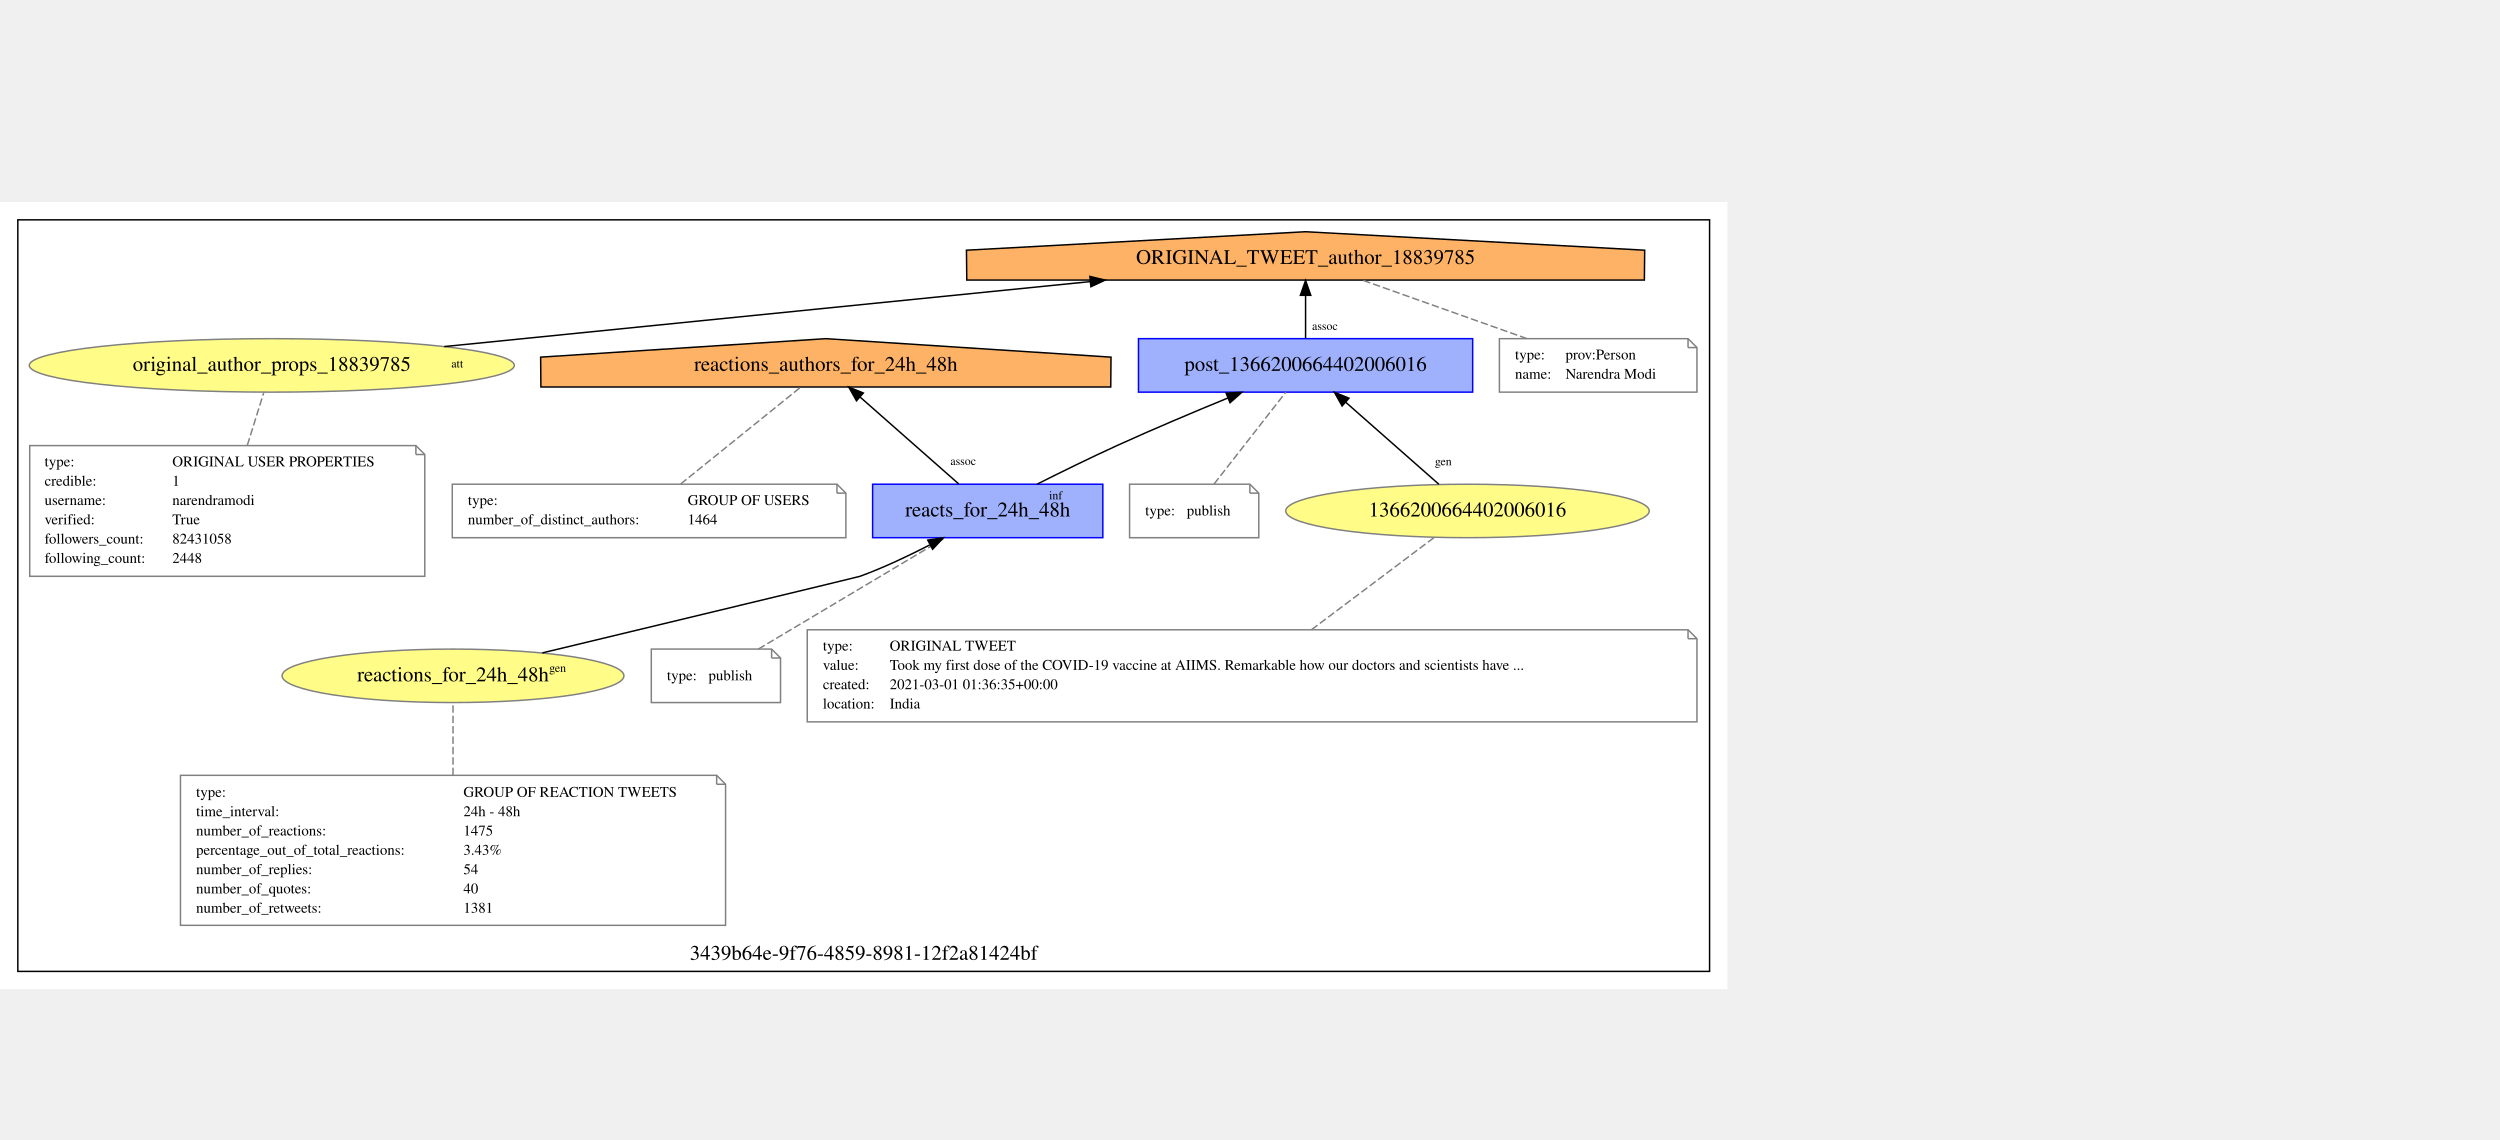
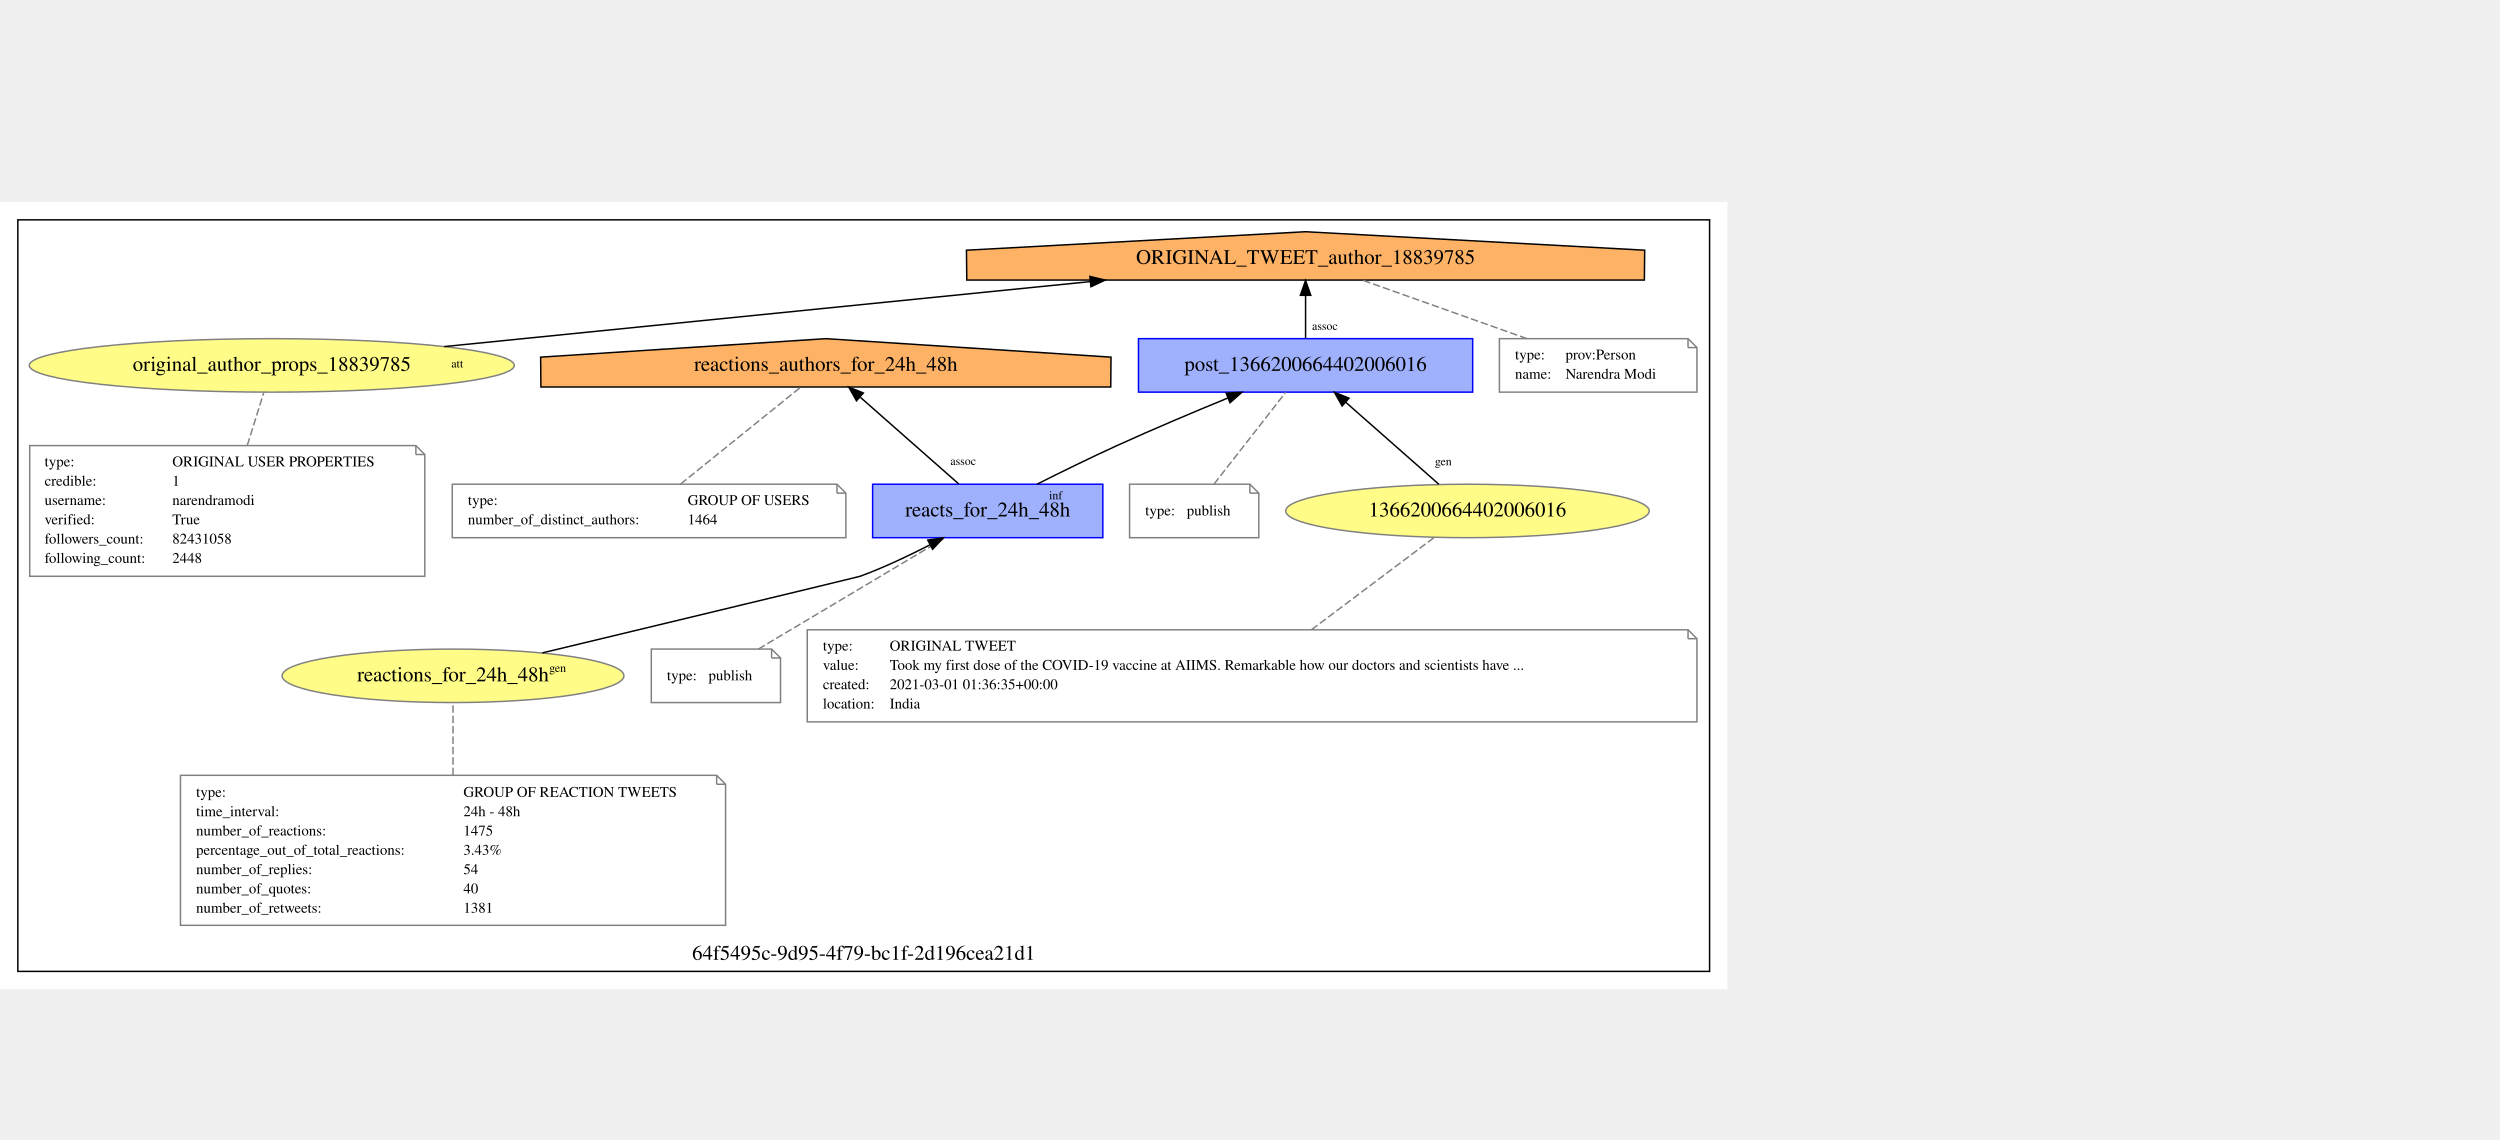
<svg xmlns="http://www.w3.org/2000/svg" xmlns:xlink="http://www.w3.org/1999/xlink" contentScriptType="application/ecmascript" contentStyleType="text/css" height="525pt" preserveAspectRatio="xMidYMid meet" version="1.1" viewBox="0 0 1700 500" width="1152pt" zoomAndPan="magnify">
  <g class="graph" id="graph0" transform="scale(1.01 1.01) rotate(0) translate(4 526)">
    <polygon fill="white" points="-4,4 -4,-526 1159,-526 1159,4 -4,4" stroke="transparent" />
    <g class="cluster" id="clust1">
      <g id="a_clust1">
-         <a xlink:actuate="onRequest" xlink:href="urn:uuid:3439b64e-9f76-4859-8981-12f2a81424bf" xlink:show="replace" xlink:title="3439b64e-9f76-4859-8981-12f2a81424bf" xlink:type="simple">
+         <a xlink:actuate="onRequest" xlink:href="urn:uuid:64f5495c-9d95-4f79-bc1f-2d196cea21d1" xlink:show="replace" xlink:title="64f5495c-9d95-4f79-bc1f-2d196cea21d1" xlink:type="simple">
          <polygon fill="none" points="8,-8 8,-514 1147,-514 1147,-8 8,-8" stroke="black" />
-           <text font-family="Times,serif" font-size="14.00" text-anchor="middle" x="577.5" y="-15.8">3439b64e-9f76-4859-8981-12f2a81424bf</text>
+           <text font-family="Times,serif" font-size="14.00" text-anchor="middle" x="577.5" y="-15.8">64f5495c-9d95-4f79-bc1f-2d196cea21d1</text>
        </a>
      </g>
    </g>
    <g class="node" id="node1">
      <g id="a_node1">
        <a xlink:actuate="onRequest" xlink:href="http://twitter.com/post_1366200664402006016" xlink:show="replace" xlink:title="post_1366200664402006016" xlink:type="simple">
          <polygon fill="#9fb1fc" points="987.5,-434 762.5,-434 762.5,-398 987.5,-398 987.5,-434" stroke="#0000ff" />
          <text font-family="Times,serif" font-size="14.00" text-anchor="middle" x="875" y="-412.3">post_1366200664402006016</text>
        </a>
      </g>
    </g>
    <g class="node" id="node11">
      <g id="a_node11">
        <a xlink:actuate="onRequest" xlink:href="http://twitter.com/ORIGINAL_TWEET_author_18839785" xlink:show="replace" xlink:title="ORIGINAL_TWEET_author_18839785" xlink:type="simple">
          <polygon fill="#fdb266" points="1103.32,-493.56 875,-506 646.68,-493.56 646.9,-473.44 1103.1,-473.44 1103.32,-493.56" stroke="black" />
          <text font-family="Times,serif" font-size="14.00" text-anchor="middle" x="875" y="-484.3">ORIGINAL_TWEET_author_18839785</text>
        </a>
      </g>
    </g>
    <g class="edge" id="edge9">
      <path d="M875,-434.3C875,-443.01 875,-453.7 875,-463.17" fill="none" stroke="black" />
      <polygon fill="black" points="871.5,-463.18 875,-473.18 878.5,-463.18 871.5,-463.18" stroke="black" />
      <text font-family="Times,serif" font-size="8.00" text-anchor="middle" x="887.99" y="-439.9">assoc</text>
    </g>
    <g class="node" id="node2">
      <polygon fill="none" points="837.5,-336 756.5,-336 756.5,-300 843.5,-300 843.5,-330 837.5,-336" stroke="gray" />
      <polyline fill="none" points="837.5,-336 837.5,-330 " stroke="gray" />
      <polyline fill="none" points="843.5,-330 837.5,-330 " stroke="gray" />
      <text font-family="Times,serif" font-size="10.00" text-anchor="start" x="767" y="-315">type:</text>
      <text font-family="Times,serif" font-size="10.00" text-anchor="start" x="795" y="-315">publish</text>
    </g>
    <g class="edge" id="edge1">
      <path d="M813.41,-336.16C827.06,-353.64 848.1,-380.57 861.71,-397.99" fill="none" stroke="gray" stroke-dasharray="5,2" />
    </g>
    <g class="node" id="node3">
      <g id="a_node3">
        <a xlink:actuate="onRequest" xlink:href="http://twitter.com/reacts_for_24h_48h" xlink:show="replace" xlink:title="reacts_for_24h_48h" xlink:type="simple">
          <polygon fill="#9fb1fc" points="738.5,-336 583.5,-336 583.5,-300 738.5,-300 738.5,-336" stroke="#0000ff" />
          <text font-family="Times,serif" font-size="14.00" text-anchor="middle" x="661" y="-314.3">reacts_for_24h_48h</text>
        </a>
      </g>
    </g>
    <g class="edge" id="edge11">
      <path d="M694.23,-336.04C710.34,-344.15 730.06,-353.83 748,-362 772.37,-373.09 799.74,-384.63 822.81,-394.1" fill="none" stroke="black" />
      <polygon fill="black" points="821.5,-397.34 832.08,-397.88 824.15,-390.86 821.5,-397.34" stroke="black" />
      <text font-family="Times,serif" font-size="8.00" text-anchor="middle" x="706.75" y="-325.89">inf</text>
    </g>
    <g class="node" id="node13">
      <g id="a_node13">
        <a xlink:actuate="onRequest" xlink:href="http://twitter.com/reactions_authors_for_24h_48h" xlink:show="replace" xlink:title="reactions_authors_for_24h_48h" xlink:type="simple">
          <polygon fill="#fdb266" points="744.01,-421.56 552,-434 359.99,-421.56 360.17,-401.44 743.83,-401.44 744.01,-421.56" stroke="black" />
          <text font-family="Times,serif" font-size="14.00" text-anchor="middle" x="552" y="-412.3">reactions_authors_for_24h_48h</text>
        </a>
      </g>
    </g>
    <g class="edge" id="edge12">
      <path d="M641.51,-336.16C622.89,-352.56 594.81,-377.29 575.08,-394.67" fill="none" stroke="black" />
      <polygon fill="black" points="572.64,-392.16 567.45,-401.4 577.26,-397.41 572.64,-392.16" stroke="black" />
      <text font-family="Times,serif" font-size="8.00" text-anchor="middle" x="644.47" y="-348.97">assoc</text>
    </g>
    <g class="node" id="node4">
      <polygon fill="none" points="515.5,-225 434.5,-225 434.5,-189 521.5,-189 521.5,-219 515.5,-225" stroke="gray" />
      <polyline fill="none" points="515.5,-225 515.5,-219 " stroke="gray" />
      <polyline fill="none" points="521.5,-219 515.5,-219 " stroke="gray" />
      <text font-family="Times,serif" font-size="10.00" text-anchor="start" x="445" y="-204">type:</text>
      <text font-family="Times,serif" font-size="10.00" text-anchor="start" x="473" y="-204">publish</text>
    </g>
    <g class="edge" id="edge2">
      <path d="M506.59,-225.03C540.87,-245.45 597.98,-279.46 632.31,-299.91" fill="none" stroke="gray" stroke-dasharray="5,2" />
    </g>
    <g class="node" id="node5">
      <g id="a_node5">
        <a xlink:actuate="onRequest" xlink:href="http://twitter.com/1366200664402006016" xlink:show="replace" xlink:title="1366200664402006016" xlink:type="simple">
          <ellipse cx="984" cy="-318" fill="#fffc87" rx="122.38" ry="18" stroke="#808080" />
          <text font-family="Times,serif" font-size="14.00" text-anchor="middle" x="984" y="-314.3">1366200664402006016</text>
        </a>
      </g>
    </g>
    <g class="edge" id="edge8">
      <path d="M964.76,-335.94C947.36,-351.27 921.55,-374 902.06,-391.16" fill="none" stroke="black" />
      <polygon fill="black" points="899.6,-388.67 894.41,-397.9 904.23,-393.92 899.6,-388.67" stroke="black" />
      <text font-family="Times,serif" font-size="8.00" text-anchor="middle" x="967.72" y="-348.75">gen</text>
    </g>
    <g class="node" id="node6">
      <polygon fill="none" points="1132.5,-238 539.5,-238 539.5,-176 1138.5,-176 1138.5,-232 1132.5,-238" stroke="gray" />
      <polyline fill="none" points="1132.5,-238 1132.5,-232 " stroke="gray" />
      <polyline fill="none" points="1138.5,-232 1132.5,-232 " stroke="gray" />
      <text font-family="Times,serif" font-size="10.00" text-anchor="start" x="550" y="-224">type:</text>
      <text font-family="Times,serif" font-size="10.00" text-anchor="start" x="595" y="-224">ORIGINAL TWEET</text>
      <text font-family="Times,serif" font-size="10.00" text-anchor="start" x="550" y="-211">value:</text>
      <text font-family="Times,serif" font-size="10.00" text-anchor="start" x="595" y="-211">Took my first dose of the COVID-19 vaccine at AIIMS. Remarkable how our doctors and scientists have ...</text>
      <text font-family="Times,serif" font-size="10.00" text-anchor="start" x="550" y="-198">created:</text>
      <text font-family="Times,serif" font-size="10.00" text-anchor="start" x="595" y="-198">2021-03-01 01:36:35+00:00</text>
      <text font-family="Times,serif" font-size="10.00" text-anchor="start" x="550" y="-185">location:</text>
      <text font-family="Times,serif" font-size="10.00" text-anchor="start" x="595" y="-185">India</text>
    </g>
    <g class="edge" id="edge3">
      <path d="M879.01,-238.07C905.66,-258.11 939.71,-283.71 961.68,-300.22" fill="none" stroke="gray" stroke-dasharray="5,2" />
    </g>
    <g class="node" id="node7">
      <g id="a_node7">
        <a xlink:actuate="onRequest" xlink:href="http://twitter.com/original_author_props_18839785" xlink:show="replace" xlink:title="original_author_props_18839785" xlink:type="simple">
          <ellipse cx="179" cy="-416" fill="#fffc87" rx="163.27" ry="18" stroke="#808080" />
          <text font-family="Times,serif" font-size="14.00" text-anchor="middle" x="179" y="-412.3">original_author_props_18839785</text>
        </a>
      </g>
    </g>
    <g class="edge" id="edge10">
      <path d="M295.1,-428.68C414.59,-440.69 601.03,-459.45 730.11,-472.43" fill="none" stroke="black" />
      <polygon fill="black" points="729.78,-475.91 740.08,-473.43 730.48,-468.95 729.78,-475.91" stroke="black" />
      <text font-family="Times,serif" font-size="8.00" text-anchor="middle" x="303.87" y="-414.6">att</text>
    </g>
    <g class="node" id="node8">
      <polygon fill="none" points="276,-362 16,-362 16,-274 282,-274 282,-356 276,-362" stroke="gray" />
      <polyline fill="none" points="276,-362 276,-356 " stroke="gray" />
      <polyline fill="none" points="282,-356 276,-356 " stroke="gray" />
      <text font-family="Times,serif" font-size="10.00" text-anchor="start" x="26" y="-348">type:</text>
      <text font-family="Times,serif" font-size="10.00" text-anchor="start" x="112" y="-348">ORIGINAL USER PROPERTIES</text>
      <text font-family="Times,serif" font-size="10.00" text-anchor="start" x="26" y="-335">credible:</text>
      <text font-family="Times,serif" font-size="10.00" text-anchor="start" x="112" y="-335">1</text>
      <text font-family="Times,serif" font-size="10.00" text-anchor="start" x="26" y="-322">username:</text>
      <text font-family="Times,serif" font-size="10.00" text-anchor="start" x="112" y="-322">narendramodi</text>
      <text font-family="Times,serif" font-size="10.00" text-anchor="start" x="26" y="-309">verified:</text>
      <text font-family="Times,serif" font-size="10.00" text-anchor="start" x="112" y="-309">True</text>
      <text font-family="Times,serif" font-size="10.00" text-anchor="start" x="26" y="-296">followers_count:</text>
      <text font-family="Times,serif" font-size="10.00" text-anchor="start" x="112" y="-296">82431058</text>
      <text font-family="Times,serif" font-size="10.00" text-anchor="start" x="26" y="-283">following_count:</text>
      <text font-family="Times,serif" font-size="10.00" text-anchor="start" x="112" y="-283">2448</text>
    </g>
    <g class="edge" id="edge4">
      <path d="M162.51,-362.23C166.43,-374.77 170.48,-387.75 173.59,-397.7" fill="none" stroke="gray" stroke-dasharray="5,2" />
    </g>
    <g class="node" id="node9">
      <g id="a_node9">
        <a xlink:actuate="onRequest" xlink:href="http://twitter.com/reactions_for_24h_48h" xlink:show="replace" xlink:title="reactions_for_24h_48h" xlink:type="simple">
          <ellipse cx="301" cy="-207" fill="#fffc87" rx="115.08" ry="18" stroke="#808080" />
          <text font-family="Times,serif" font-size="14.00" text-anchor="middle" x="301" y="-203.3">reactions_for_24h_48h</text>
        </a>
      </g>
    </g>
    <g class="edge" id="edge13">
      <path d="M361.12,-222.44C441.38,-241.72 573.72,-273.53 575,-274 590.82,-279.78 607.53,-287.68 621.97,-295.13" fill="none" stroke="black" />
      <polygon fill="black" points="620.62,-298.38 631.1,-299.94 623.88,-292.19 620.62,-298.38" stroke="black" />
      <text font-family="Times,serif" font-size="8.00" text-anchor="middle" x="371.44" y="-209.66">gen</text>
    </g>
    <g class="node" id="node10">
      <polygon fill="none" points="478.5,-140 117.5,-140 117.5,-39 484.5,-39 484.5,-134 478.5,-140" stroke="gray" />
      <polyline fill="none" points="478.5,-140 478.5,-134 " stroke="gray" />
      <polyline fill="none" points="484.5,-134 478.5,-134 " stroke="gray" />
      <text font-family="Times,serif" font-size="10.00" text-anchor="start" x="128" y="-125.5">type:</text>
      <text font-family="Times,serif" font-size="10.00" text-anchor="start" x="308" y="-125.5">GROUP OF REACTION TWEETS</text>
      <text font-family="Times,serif" font-size="10.00" text-anchor="start" x="128" y="-112.5">time_interval:</text>
      <text font-family="Times,serif" font-size="10.00" text-anchor="start" x="308" y="-112.5">24h - 48h</text>
      <text font-family="Times,serif" font-size="10.00" text-anchor="start" x="128" y="-99.5">number_of_reactions:</text>
      <text font-family="Times,serif" font-size="10.00" text-anchor="start" x="308" y="-99.5">1475</text>
      <text font-family="Times,serif" font-size="10.00" text-anchor="start" x="128" y="-86.5">percentage_out_of_total_reactions:</text>
      <text font-family="Times,serif" font-size="10.00" text-anchor="start" x="308" y="-86.5">3.43%</text>
      <text font-family="Times,serif" font-size="10.00" text-anchor="start" x="128" y="-73.5">number_of_replies:</text>
      <text font-family="Times,serif" font-size="10.00" text-anchor="start" x="308" y="-73.5">54</text>
      <text font-family="Times,serif" font-size="10.00" text-anchor="start" x="128" y="-60.5">number_of_quotes:</text>
      <text font-family="Times,serif" font-size="10.00" text-anchor="start" x="308" y="-60.5">40</text>
      <text font-family="Times,serif" font-size="10.00" text-anchor="start" x="128" y="-47.5">number_of_retweets:</text>
      <text font-family="Times,serif" font-size="10.00" text-anchor="start" x="308" y="-47.5">1381</text>
    </g>
    <g class="edge" id="edge5">
      <path d="M301,-140.15C301,-157.52 301,-175.88 301,-188.79" fill="none" stroke="gray" stroke-dasharray="5,2" />
    </g>
    <g class="node" id="node12">
      <polygon fill="none" points="1132.5,-434 1005.5,-434 1005.5,-398 1138.5,-398 1138.5,-428 1132.5,-434" stroke="gray" />
      <polyline fill="none" points="1132.5,-434 1132.5,-428 " stroke="gray" />
      <polyline fill="none" points="1138.5,-428 1132.5,-428 " stroke="gray" />
      <text font-family="Times,serif" font-size="10.00" text-anchor="start" x="1016" y="-420">type:</text>
      <text font-family="Times,serif" font-size="10.00" text-anchor="start" x="1050" y="-420">prov:Person</text>
      <text font-family="Times,serif" font-size="10.00" text-anchor="start" x="1016" y="-407">name:</text>
      <text font-family="Times,serif" font-size="10.00" text-anchor="start" x="1050" y="-407">Narendra Modi</text>
    </g>
    <g class="edge" id="edge6">
      <path d="M1024.06,-434.03C990.01,-446.13 944.89,-462.17 913.25,-473.41" fill="none" stroke="gray" stroke-dasharray="5,2" />
    </g>
    <g class="node" id="node14">
      <polygon fill="none" points="559.5,-336 300.5,-336 300.5,-300 565.5,-300 565.5,-330 559.5,-336" stroke="gray" />
      <polyline fill="none" points="559.5,-336 559.5,-330 " stroke="gray" />
      <polyline fill="none" points="565.5,-330 559.5,-330 " stroke="gray" />
      <text font-family="Times,serif" font-size="10.00" text-anchor="start" x="311" y="-322">type:</text>
      <text font-family="Times,serif" font-size="10.00" text-anchor="start" x="459" y="-322">GROUP OF USERS</text>
      <text font-family="Times,serif" font-size="10.00" text-anchor="start" x="311" y="-309">number_of_distinct_authors:</text>
      <text font-family="Times,serif" font-size="10.00" text-anchor="start" x="459" y="-309">1464</text>
    </g>
    <g class="edge" id="edge7">
      <path d="M454.27,-336.16C477.41,-354.82 513.9,-384.27 535.14,-401.4" fill="none" stroke="gray" stroke-dasharray="5,2" />
    </g>
  </g>
</svg>
